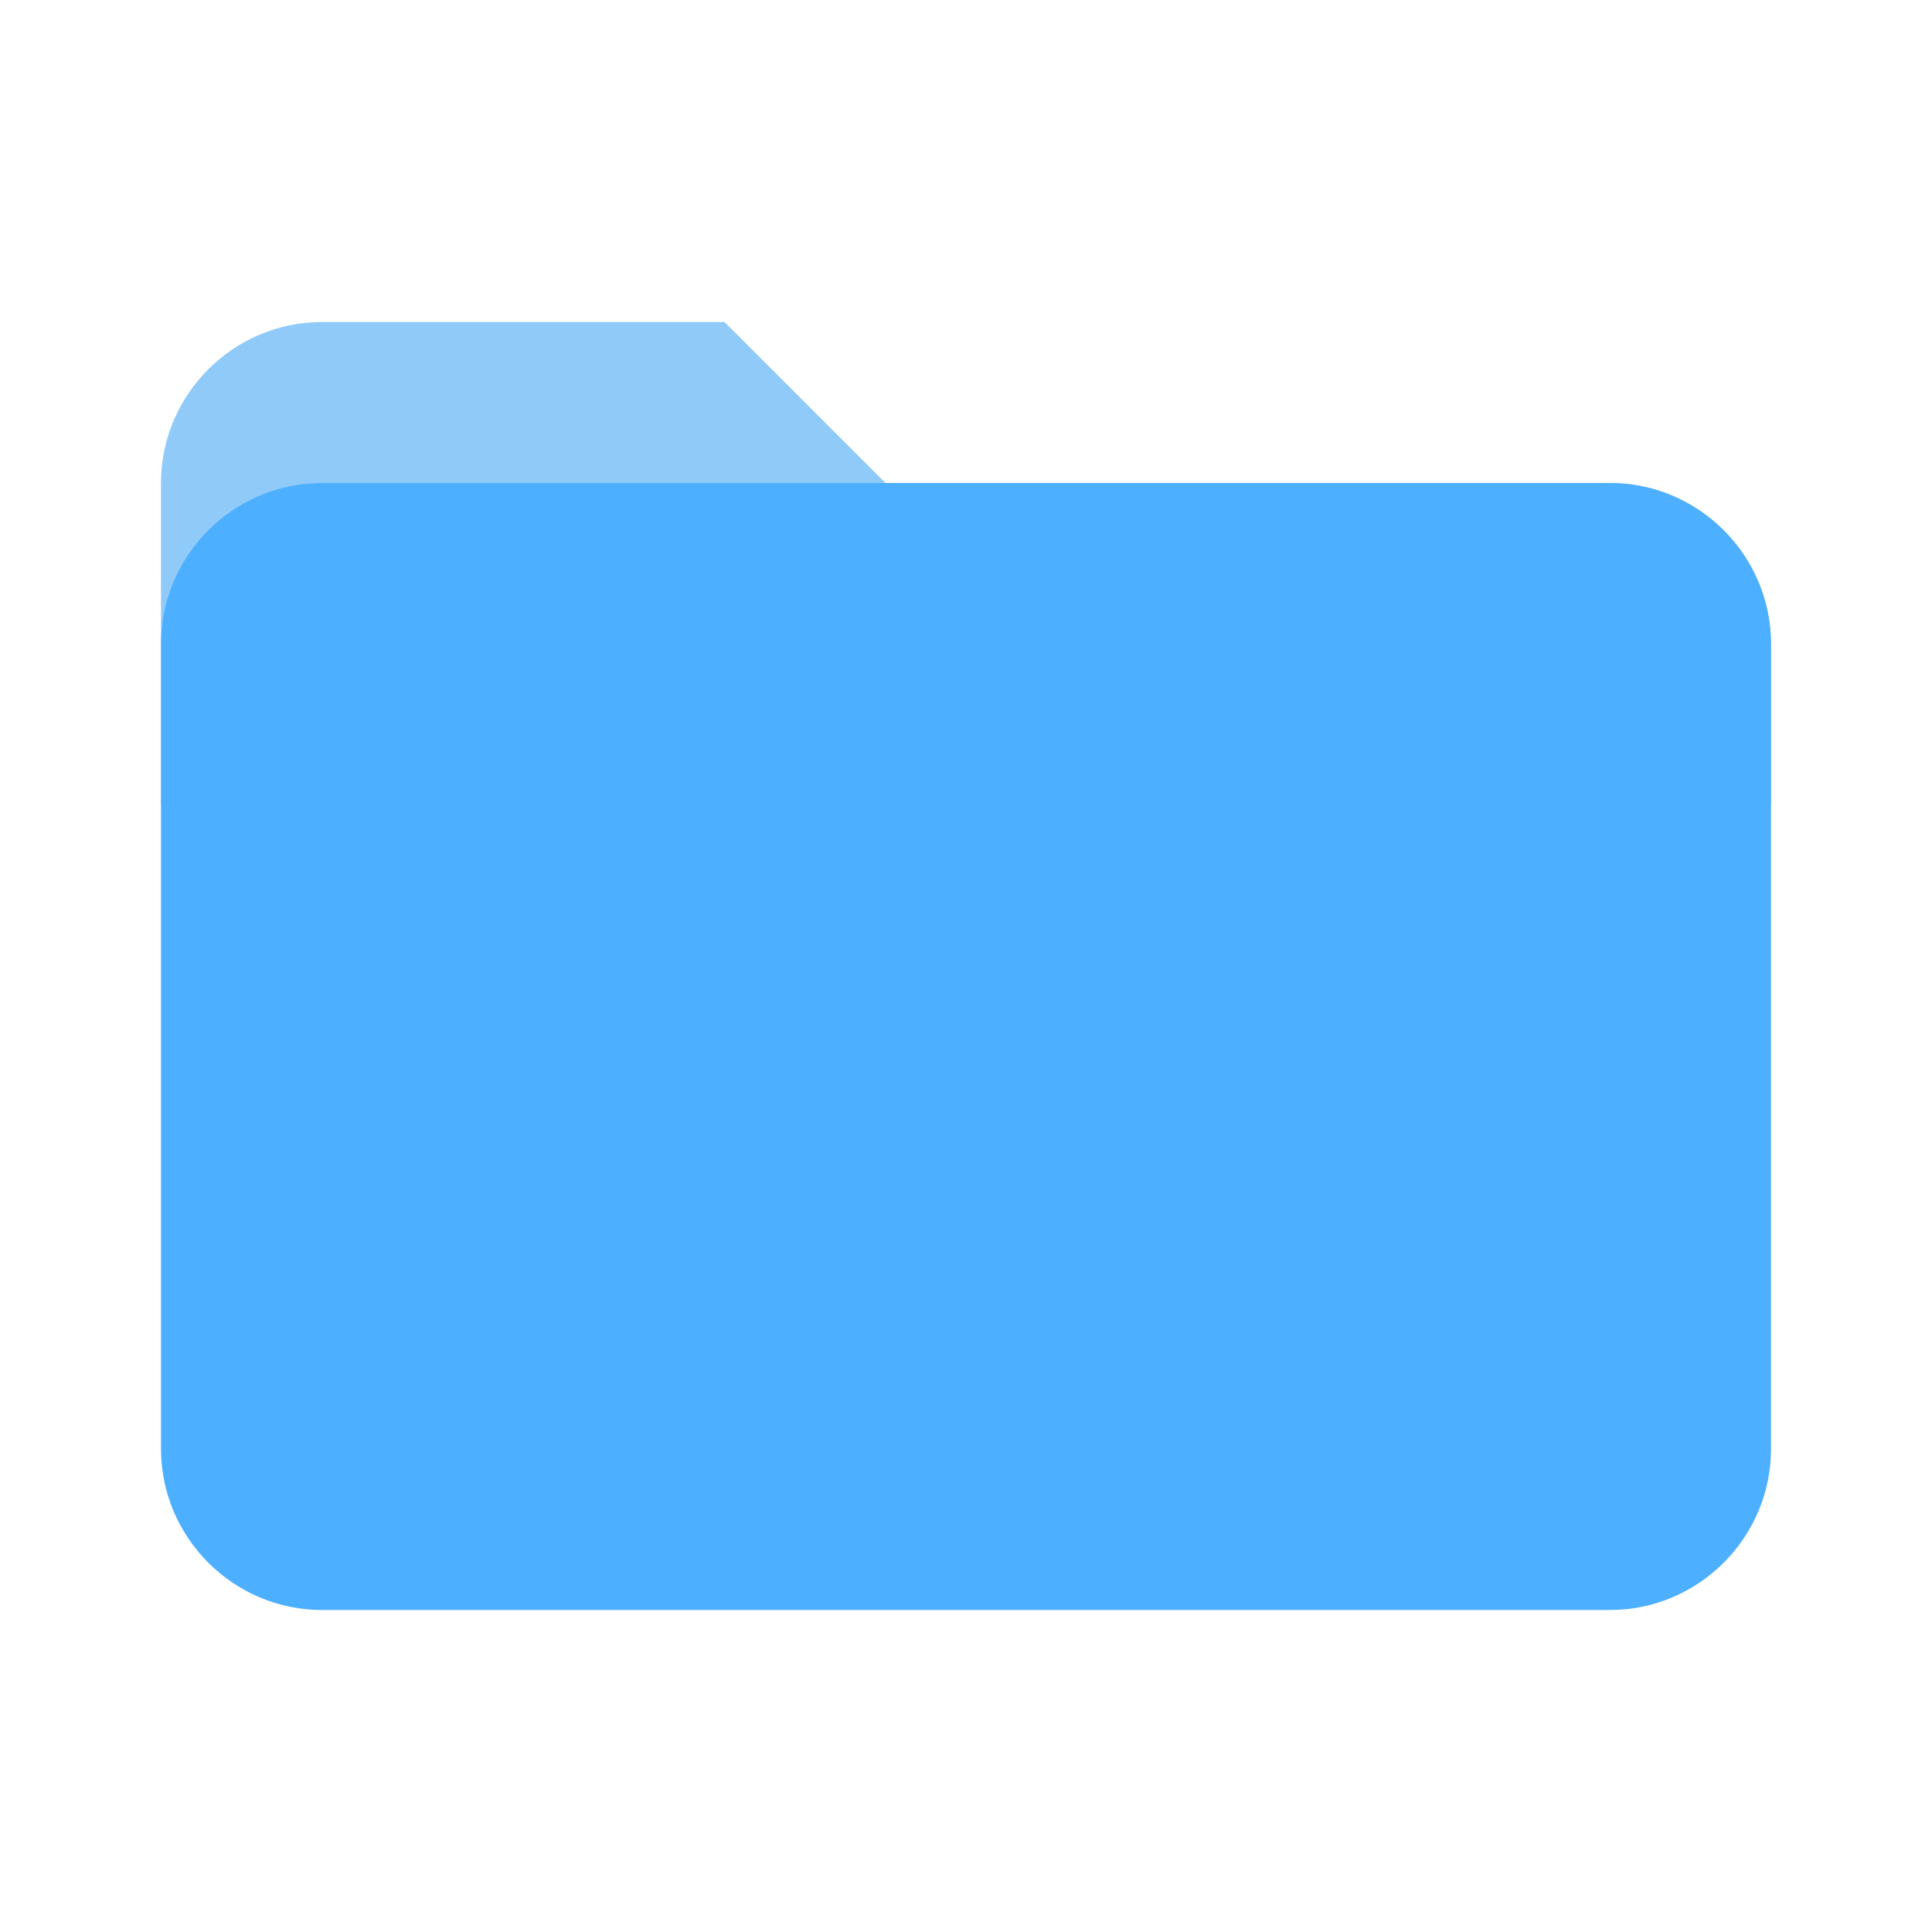
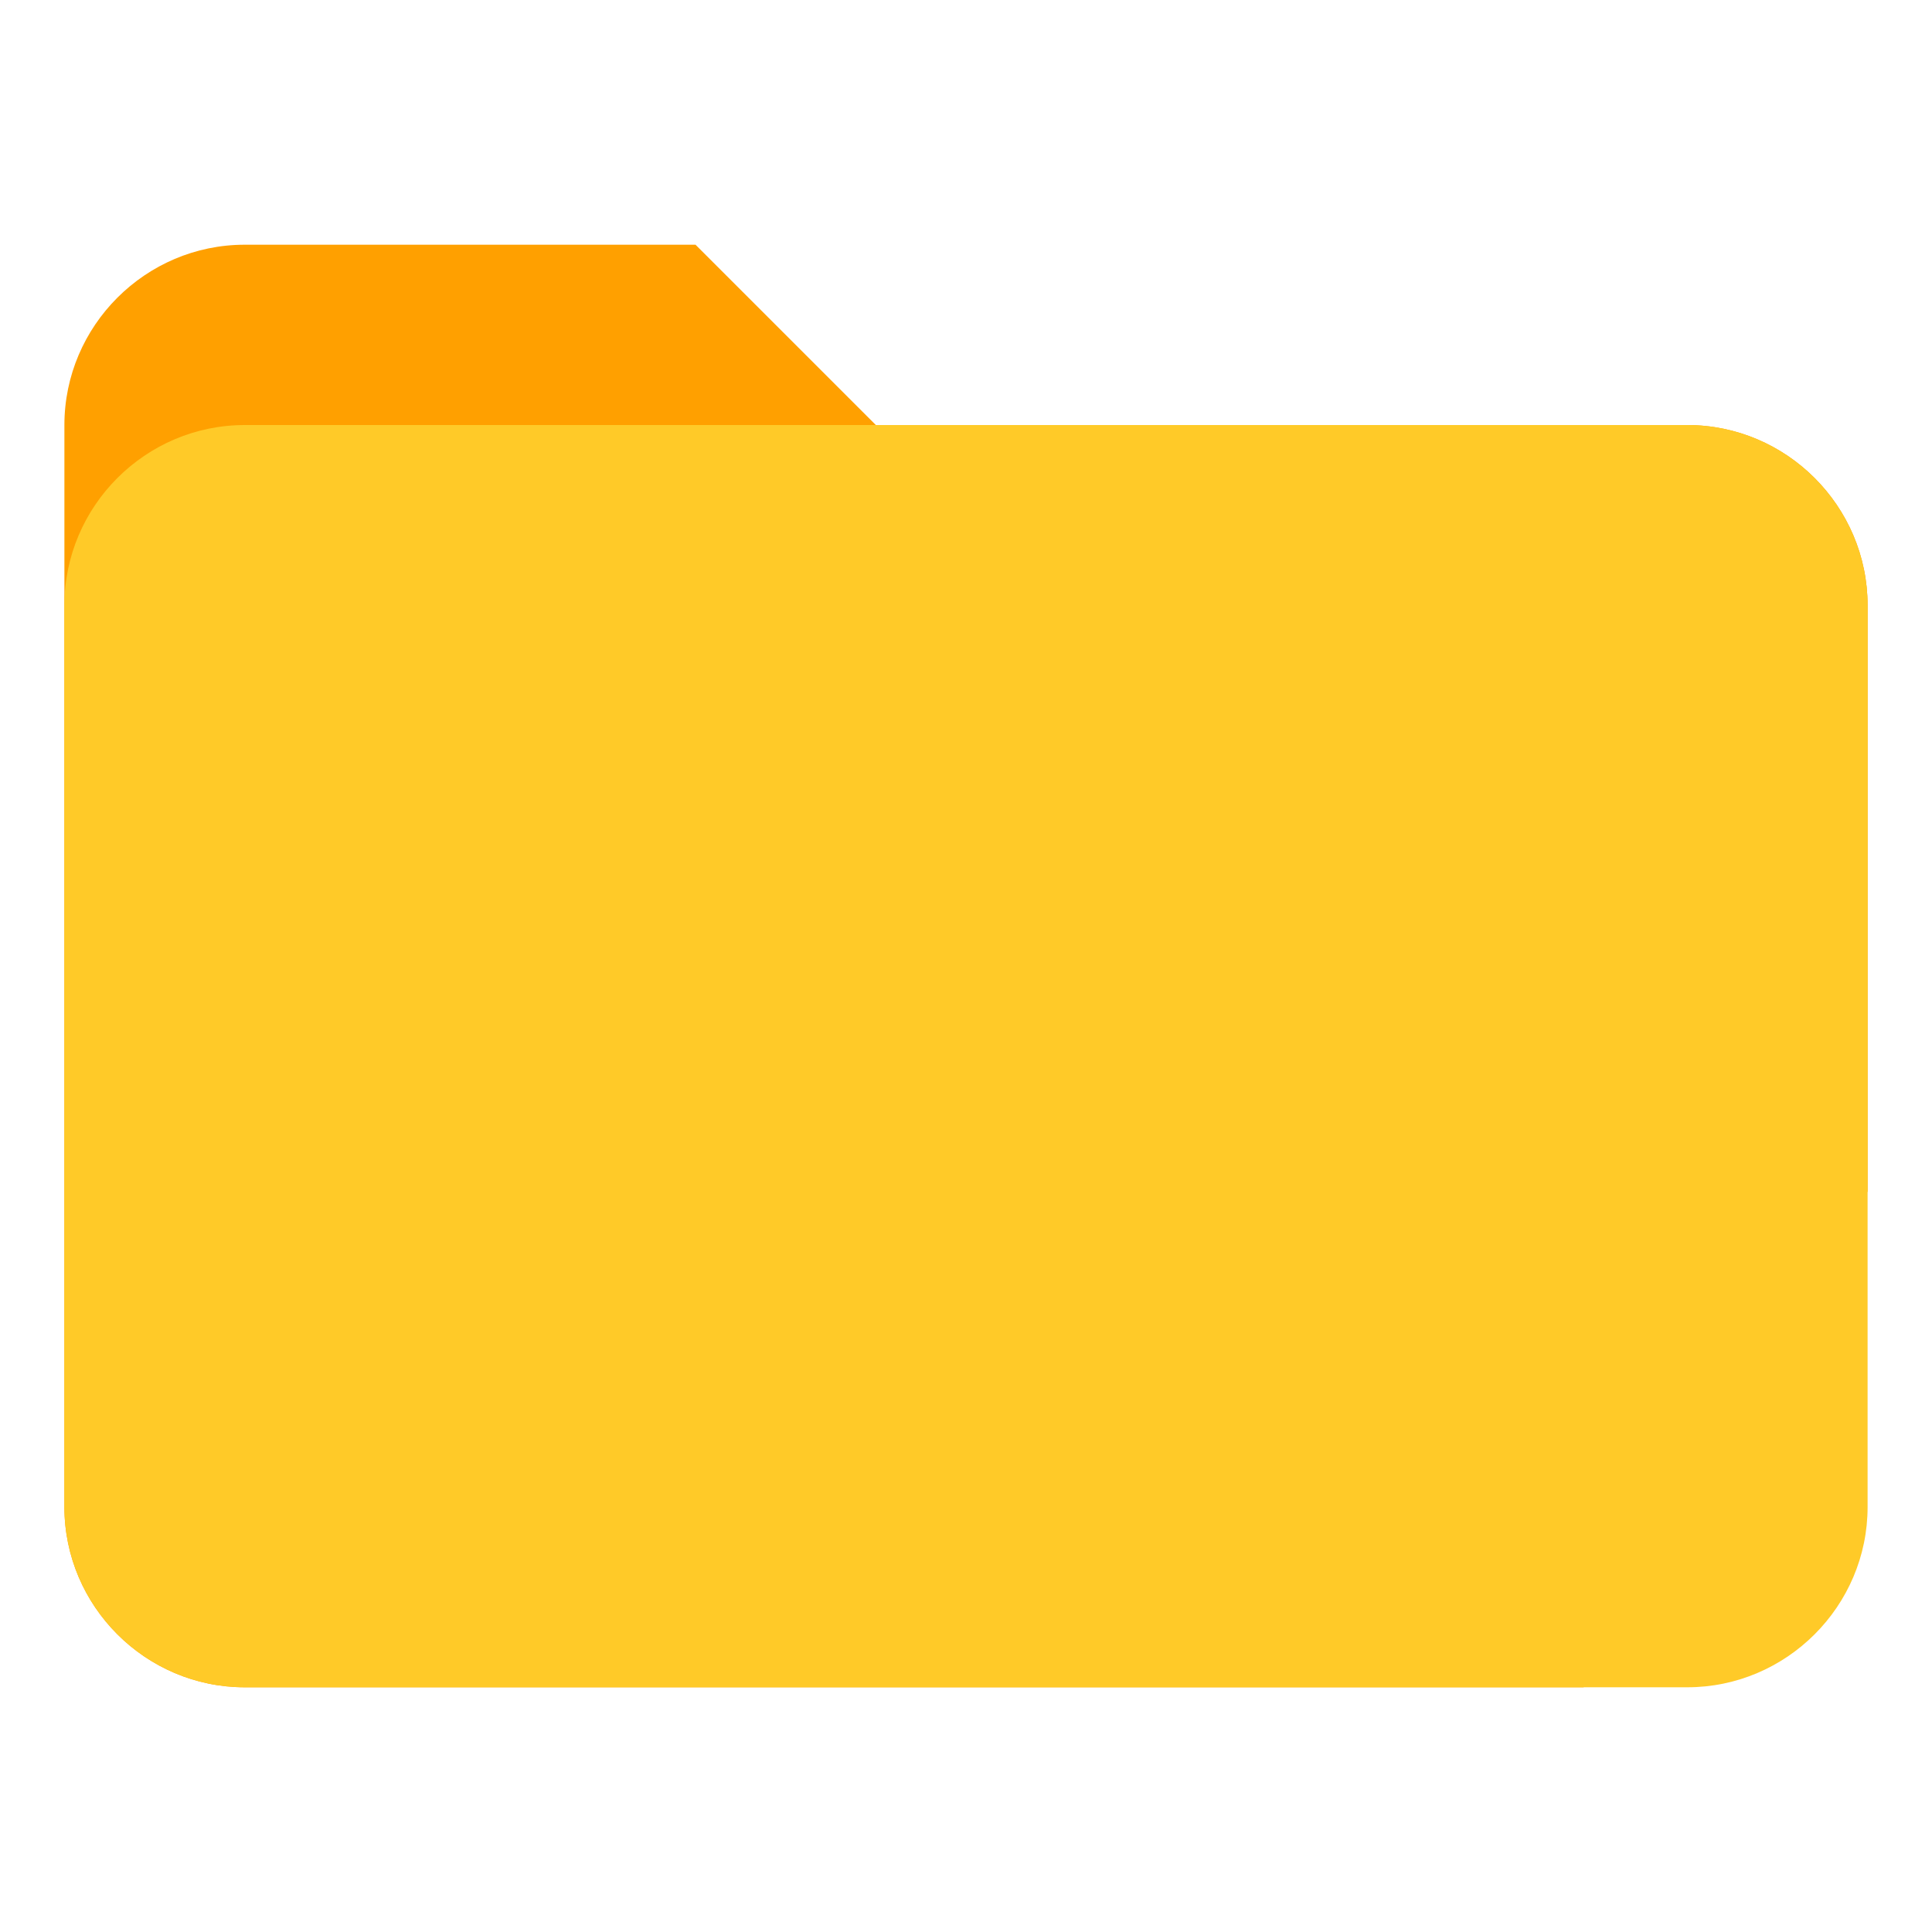
- <svg xmlns="http://www.w3.org/2000/svg" x="0px" y="0px" width="100" height="100" viewBox="0,0,256,256">
-   <g transform="">
+ <svg xmlns="http://www.w3.org/2000/svg" viewBox="0,0,256,256" width="144px" height="144px" fill-rule="nonzero">
+   <g transform="translate(-15.36,-15.36) scale(1.12,1.12)">
    <g fill="none" fill-rule="nonzero" stroke="none" stroke-width="1" stroke-linecap="butt" stroke-linejoin="miter" stroke-miterlimit="10" stroke-dasharray="" stroke-dashoffset="0" font-family="none" font-weight="none" font-size="none" text-anchor="none" style="mix-blend-mode: normal">
      <g transform="scale(5.33333,5.33333)">
-         <path d="M40,12h-18l-4,-4h-10c-2.2,0 -4,1.8 -4,4v8h40v-4c0,-2.2 -1.8,-4 -4,-4z" fill="#90caf9" />
-         <path d="M40,12h-32c-2.2,0 -4,1.8 -4,4v20c0,2.2 1.8,4 4,4h32c2.2,0 4,-1.8 4,-4v-20c0,-2.2 -1.8,-4 -4,-4z" fill="#4dafff" />
+         <path d="M40,12h-18l-4,-4h-10c-2.2,0 -4,1.8 -4,4v24c0,2.2 1.8,4 4,4h29.7l6.3,-11v-13c0,-2.2 -1.8,-4 -4,-4z" fill="#ffa000" />
+         <path d="M40,12h-32c-2.2,0 -4,1.8 -4,4v20c0,2.2 1.8,4 4,4h32c2.2,0 4,-1.8 4,-4v-20c0,-2.2 -1.8,-4 -4,-4z" fill="#ffca28" />
      </g>
    </g>
  </g>
</svg>
